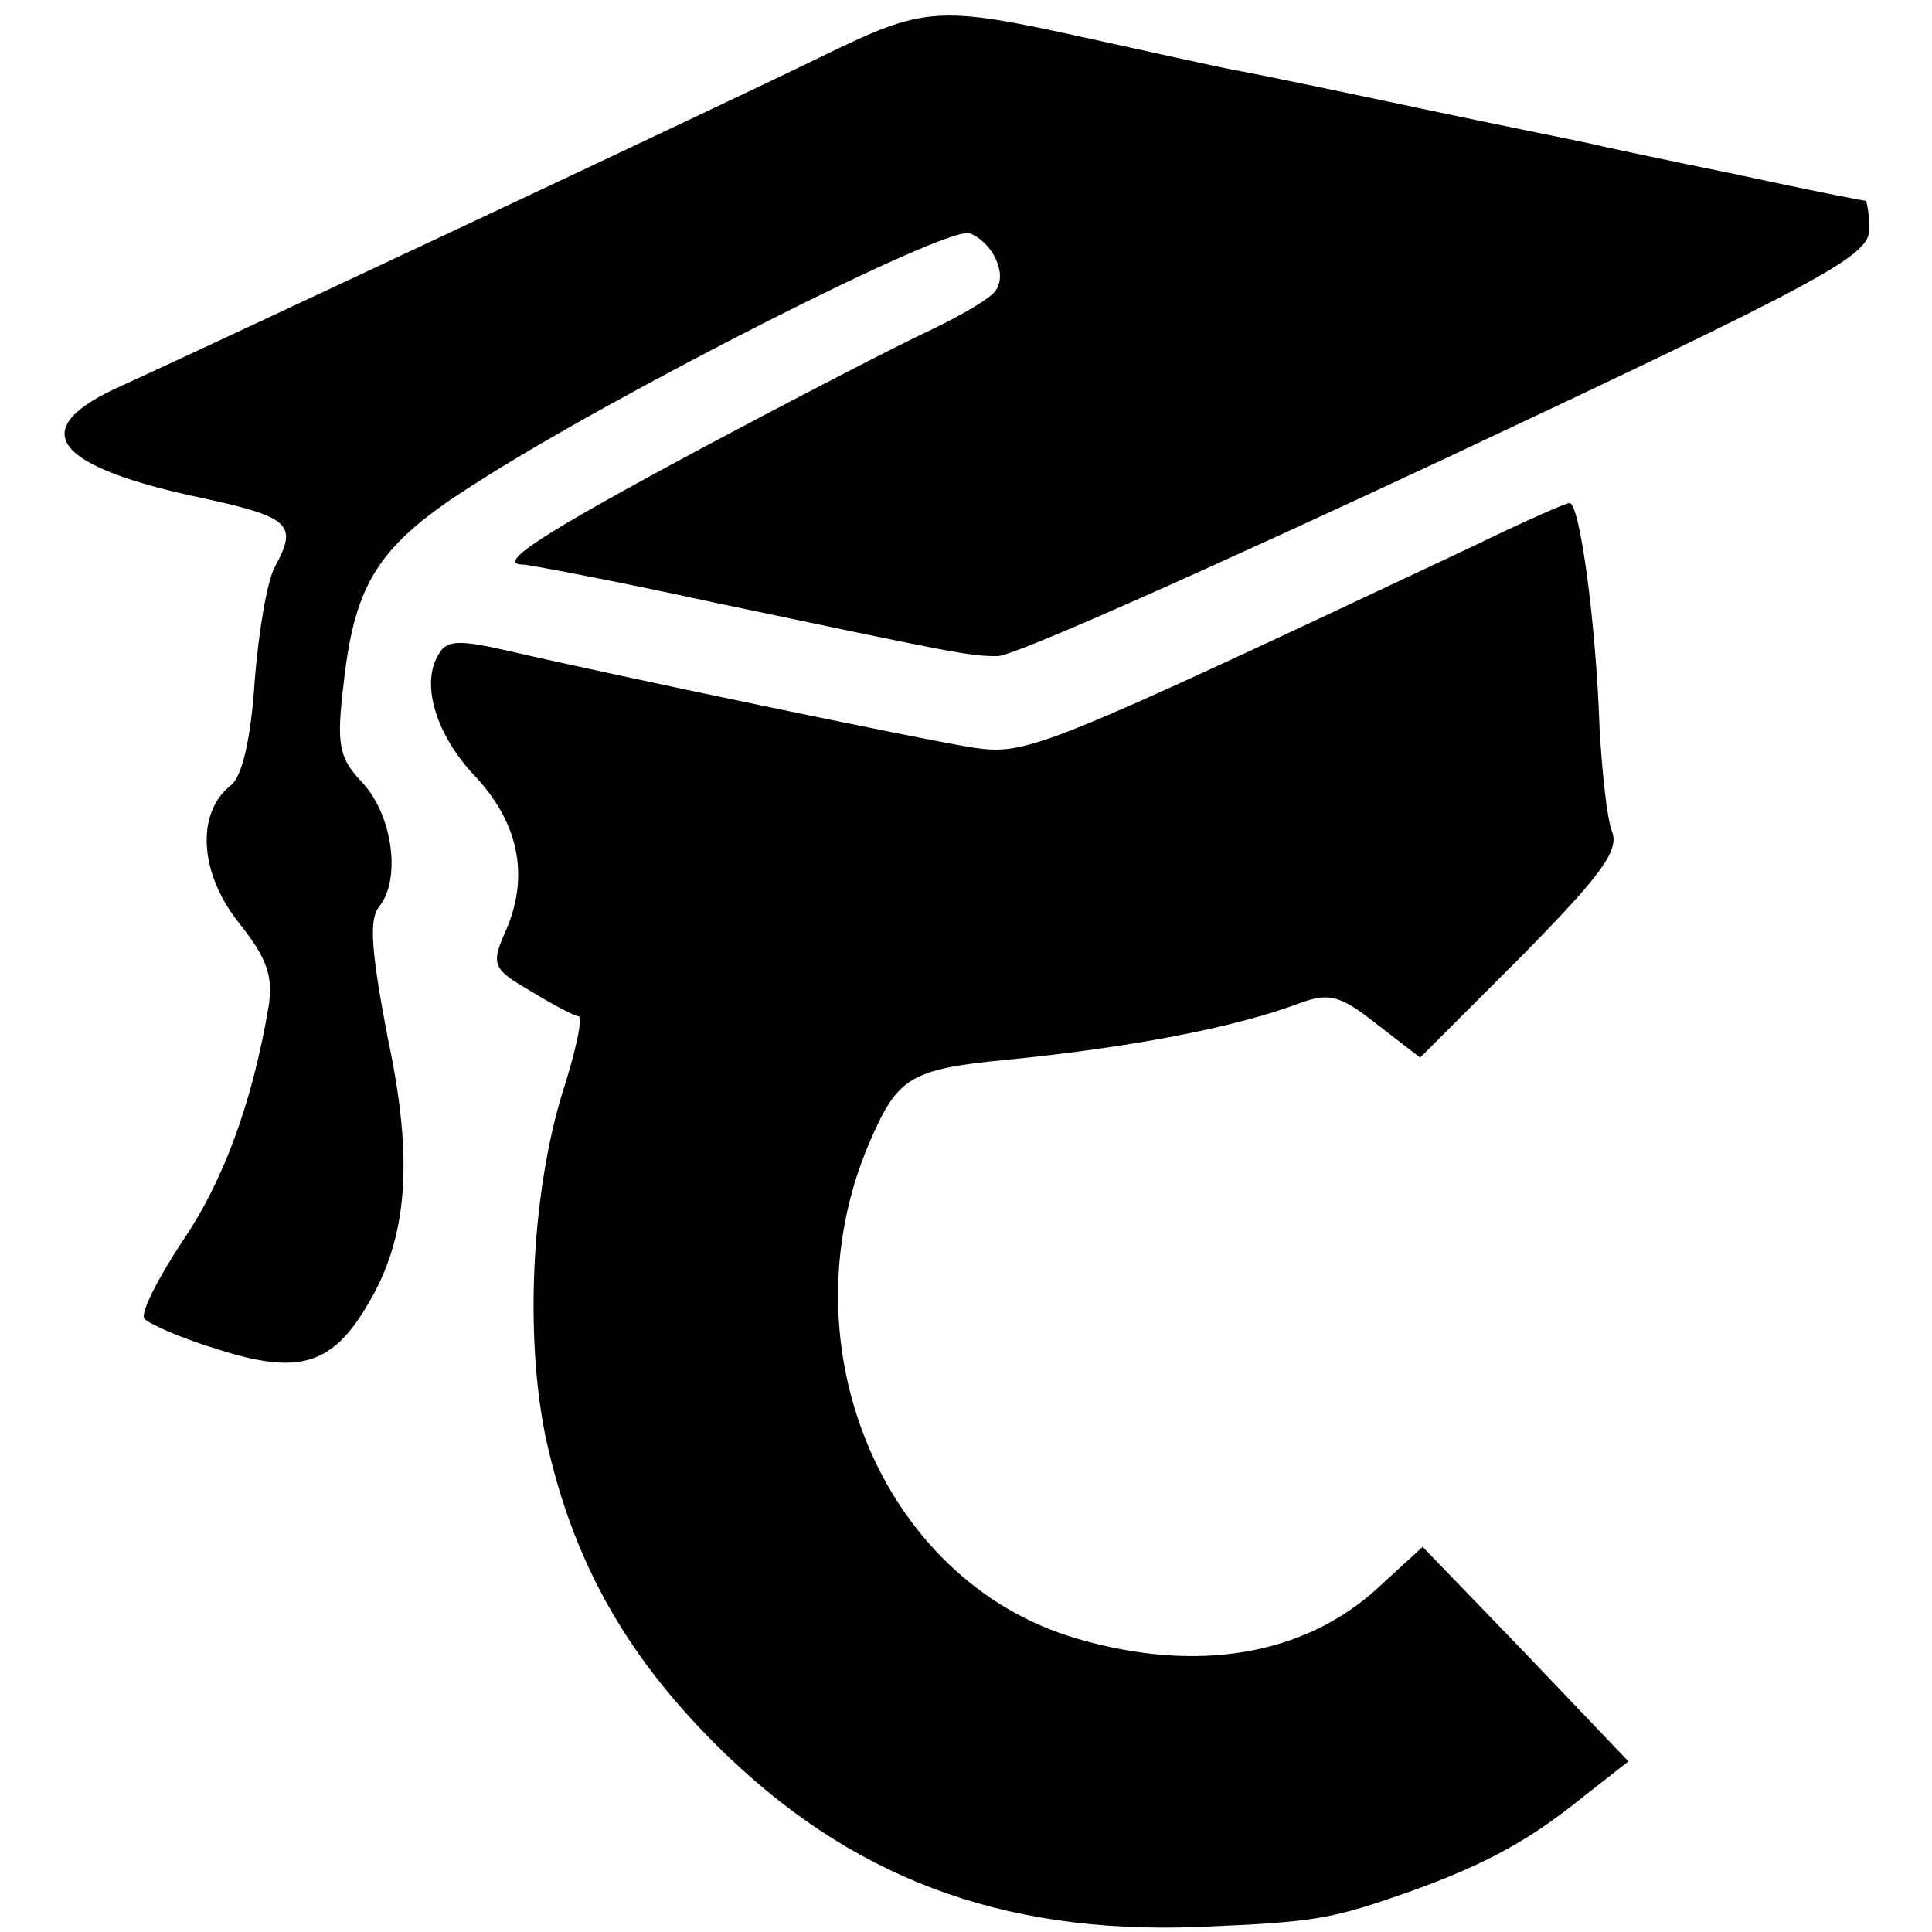
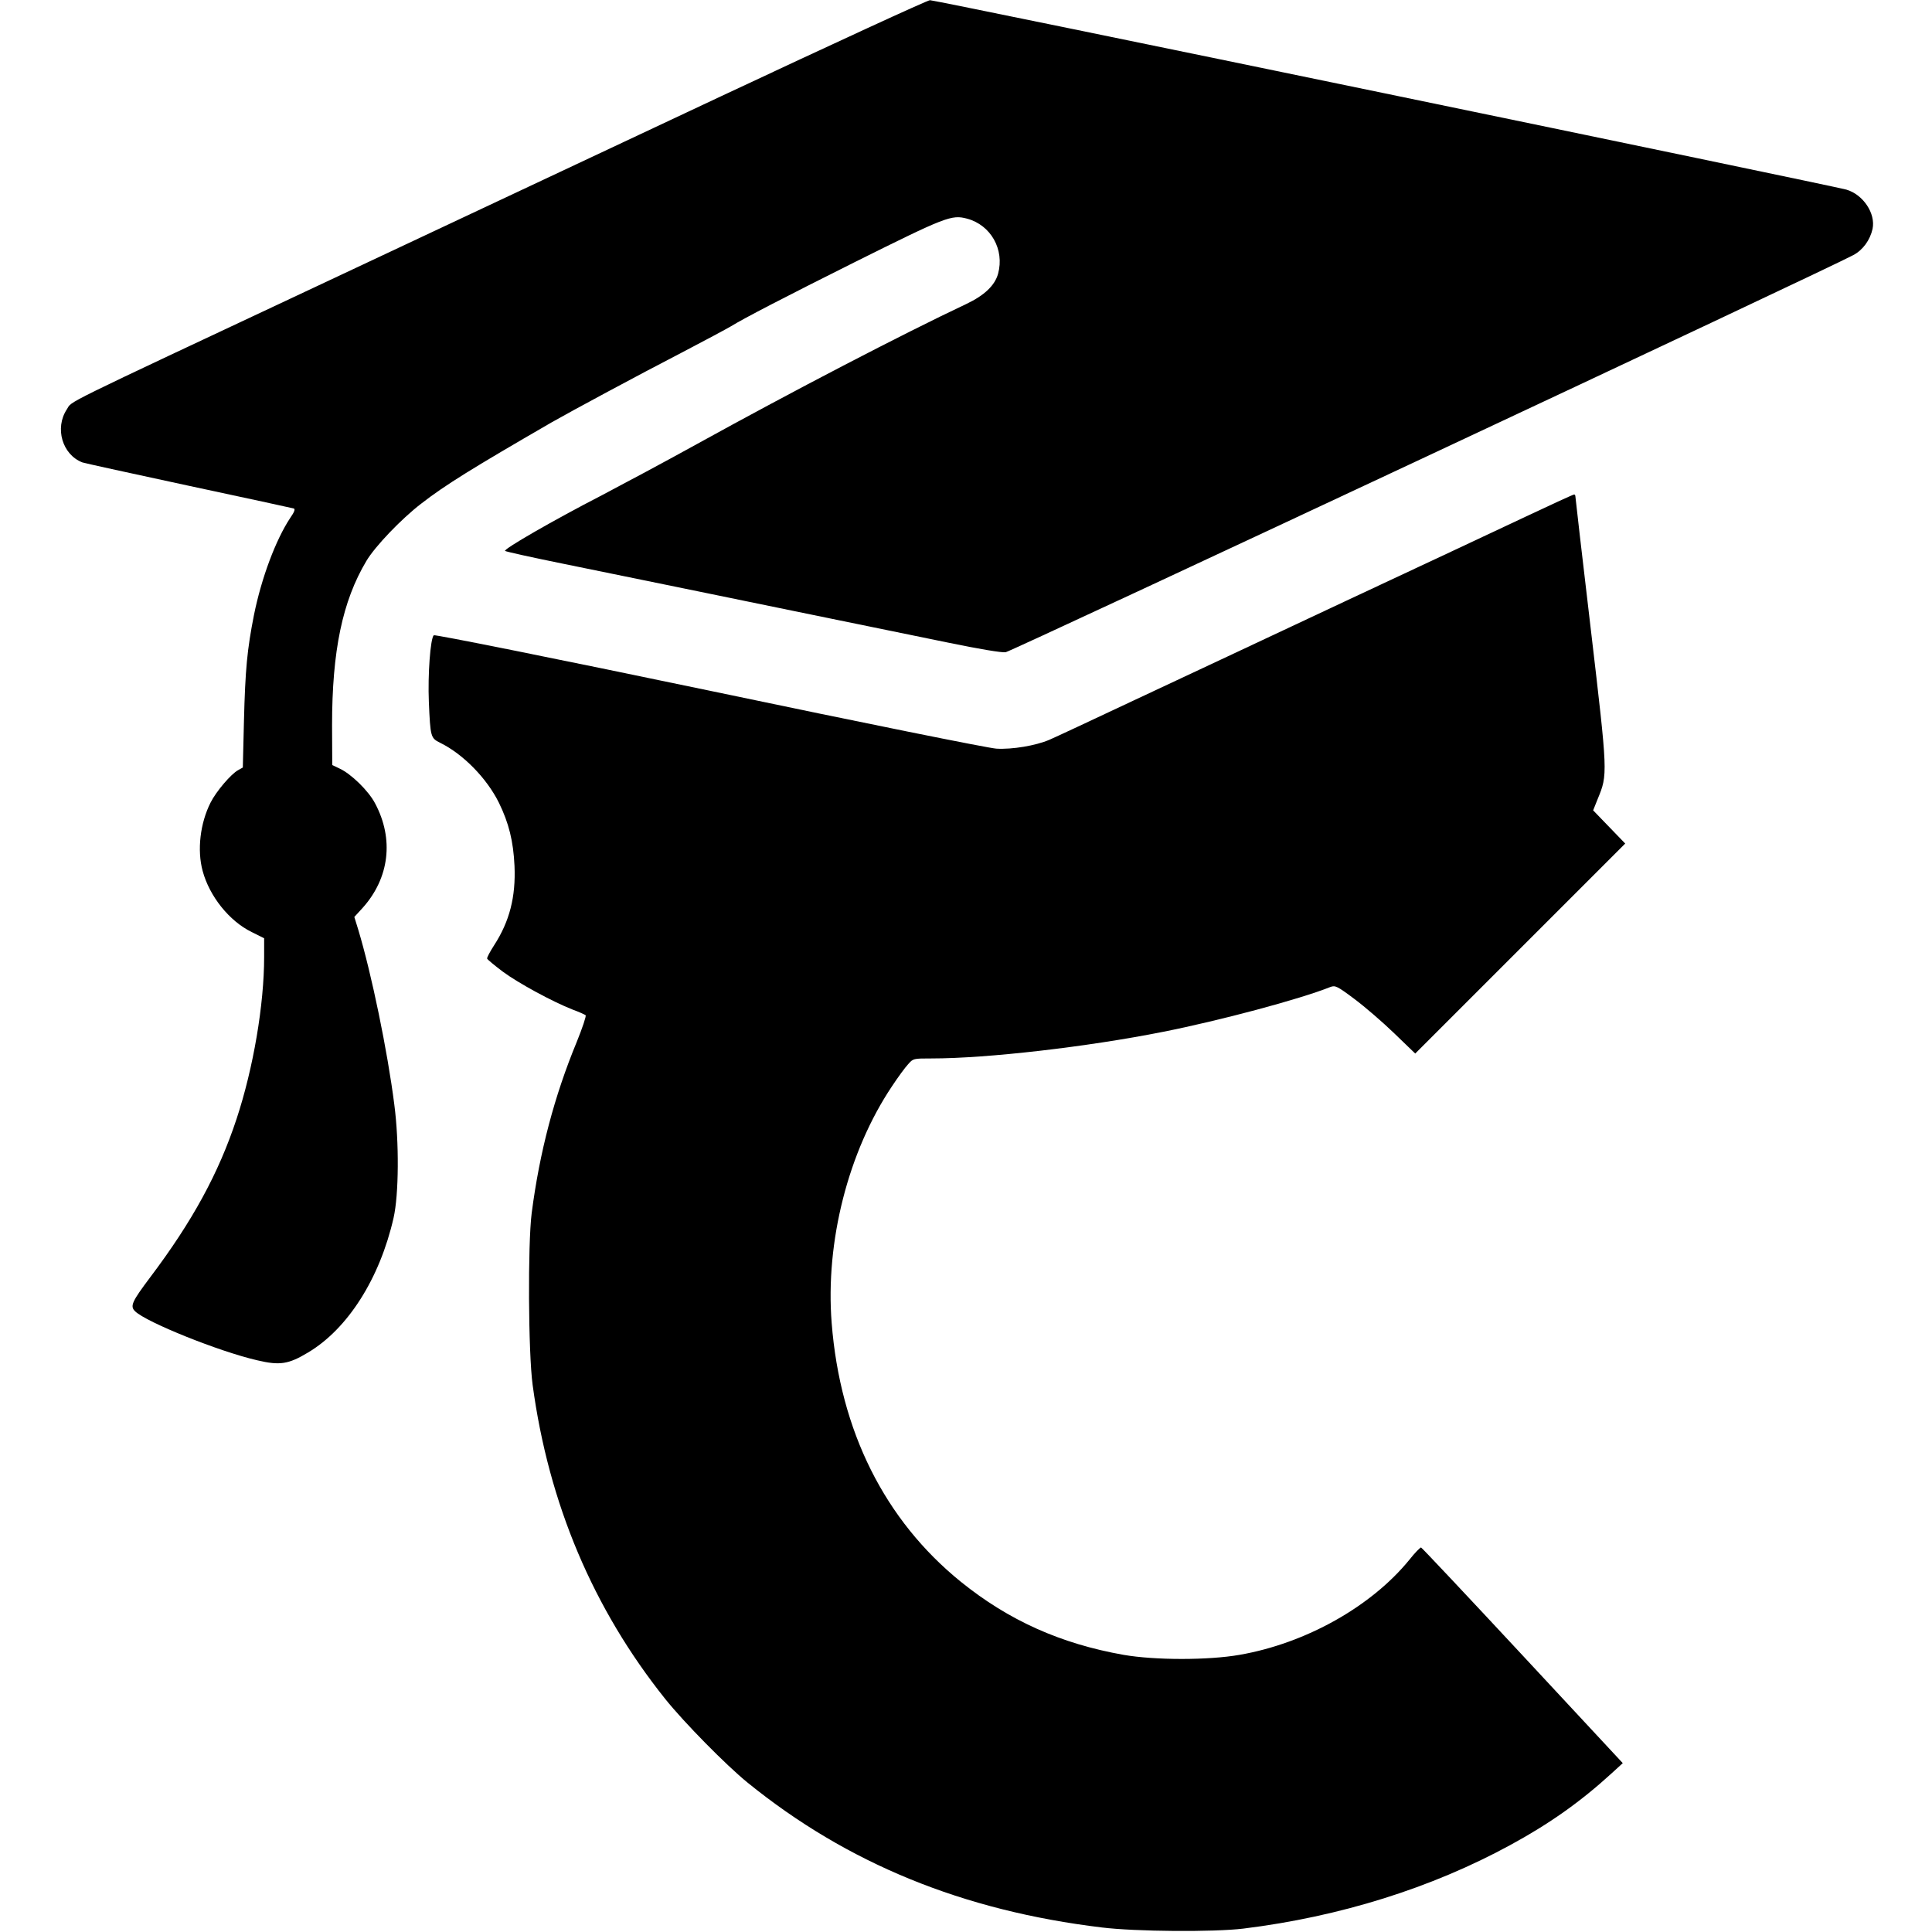
- <svg xmlns="http://www.w3.org/2000/svg" version="1.0" width="154pt" height="154pt" viewBox="0 0 154 154" preserveAspectRatio="xMidYMid meet">
-   <g transform="translate(0,154) scale(0.1,-0.1)" fill="#000000" stroke="none">
-     <path d="M655 1495 c-86 -42 -506 -239 -557 -262 -77 -34 -58 -63 54 -88 80 -17 86 -22 67 -57 -6 -11 -13 -52 -16 -91 -3 -46 -10 -76 -19 -83 -28 -22 -25 -70 6 -109 23 -29 28 -43 24 -68 -13 -76 -36 -139 -69 -187 -19 -29 -33 -56 -30 -61 3 -4 30 -16 60 -25 63 -20 90 -12 118 36 32 53 37 115 16 213 -13 68 -15 94 -7 104 18 22 11 73 -13 99 -19 20 -21 30 -15 80 9 80 28 110 104 158 110 71 378 207 395 200 18 -7 30 -32 21 -45 -3 -6 -27 -20 -52 -32 -26 -12 -109 -55 -184 -95 -125 -67 -164 -92 -141 -92 4 0 73 -13 151 -30 195 -41 204 -43 227 -43 11 -1 172 71 358 158 300 141 337 161 337 182 0 13 -2 23 -3 23 -2 0 -48 9 -103 21 -54 11 -106 22 -114 24 -8 2 -69 14 -135 28 -66 14 -133 28 -150 31 -16 3 -70 15 -120 26 -118 26 -128 25 -210 -15z" />
-     <path d="M1175 1105 c-346 -163 -356 -167 -399 -161 -44 7 -288 58 -370 77 -39 9 -50 9 -56 -2 -15 -23 -3 -64 28 -97 35 -37 44 -79 26 -122 -13 -29 -12 -32 19 -50 18 -11 35 -20 38 -20 4 0 -2 -28 -13 -62 -24 -79 -30 -192 -13 -274 21 -96 62 -171 135 -244 106 -106 227 -152 385 -146 95 4 106 6 171 29 58 21 93 40 135 74 l37 29 -82 86 -82 85 -36 -33 c-59 -54 -145 -68 -240 -40 -157 46 -236 240 -162 402 20 45 32 52 104 59 102 10 184 26 235 45 24 9 33 7 62 -16 l35 -27 81 81 c62 63 78 84 72 99 -4 10 -8 47 -10 83 -3 86 -16 180 -24 179 -3 0 -37 -15 -76 -34z" />
-   </g>
+ <svg xmlns="http://www.w3.org/2000/svg" version="1" width="1365.333" height="1365.333" viewBox="0 0 1024 1024">
+   <path d="M382 51.1c-59.7 28.1-155.5 73.1-213 100.1-140.6 66-130.4 61-133.6 65.8-6.5 9.9-2.4 24 8.3 28.1 1.2.4 26.7 6 56.5 12.4 29.9 6.4 54.9 11.8 55.5 12 .9.3.3 1.9-1.8 4.9-7.7 11.6-15.3 31.8-19.3 51.6-3.6 18.3-4.6 28.6-5.3 56.2l-.6 24.6-2.5 1.4c-3.7 2-11.6 11.2-14.6 17.2-5.5 10.9-7.2 25.1-4.2 36.2 3.6 13.4 14.1 26.6 26 32.4l6.6 3.3v9.9c0 25.2-5.7 58.9-14.6 85.8-9.5 28.8-23.4 54.3-45.8 84-9.7 12.9-10.8 15.3-8 18 5.9 5.8 44.7 21.4 64.8 26 11.9 2.8 16.5 2.1 26.8-4.1 21.1-12.5 38.1-39.3 45.4-71.4 2.8-12.3 3-40.1.4-60-3.6-28.4-12.1-69.5-19.1-92.7l-2.1-6.8 4.4-4.8c14.2-15.8 16.7-36.5 6.6-55.4-3.5-6.7-12.7-15.6-18.7-18.4l-4-1.9-.1-21c0-39.6 5.5-65.9 18.2-87.2 4.5-7.6 18.4-22.2 29.1-30.4 12.6-9.8 27-18.7 69-43 10.5-6 46-25.1 69.2-37.1 12.1-6.3 23.8-12.6 26-13.9 6.4-4 28.8-15.6 65.2-33.8 48.8-24.3 51.6-25.4 59.9-23.2 12.6 3.4 19.9 16.4 16.4 29.2-1.7 6.2-7.3 11.5-16.8 16-34.3 16.2-91.8 46.1-142.7 74.2-15.9 8.8-38.7 21-50.5 27.2-25.8 13.3-52.3 28.6-51.3 29.5.5.4 14.5 3.5 31.3 6.9 33.7 6.9 89.1 18.2 142 29.1 19 3.9 46.7 9.6 61.5 12.6 16.5 3.4 28.4 5.4 30.5 5.1 3-.4 436.2-203.3 449.3-210.5 5.1-2.7 8.9-8 10.2-13.9 1.7-8.2-5-18.2-13.9-20.8C970.7 98.3 495.6 0 492.9.1c-1.3 0-51.2 23-110.9 51z" />
+   <path d="M808.5 273.9c-13.7 6.5-56.9 26.7-96 45-39 18.3-89.2 41.9-111.5 52.3-22.3 10.5-42.4 19.9-44.8 20.9-7.2 3.1-19.7 5.2-28.1 4.7-4.4-.3-69.5-13.4-152.4-30.8-81.9-17.1-145.3-29.8-145.8-29.3-1.8 1.8-3.2 20.9-2.6 35.3.8 18.8 1 19.2 6 21.7 12.2 6 24.7 18.8 31.1 31.7 5.3 10.8 7.7 20.5 8.3 33.6.7 16.4-2.6 29.3-10.8 42-2.2 3.4-3.9 6.6-3.7 7.1.2.5 3.9 3.6 8.3 6.9 8.1 6 26.1 15.8 37 20.1 3.3 1.2 6.4 2.6 6.9 3 .4.4-1.7 6.7-4.7 14.1-11.9 28.8-19.7 58.4-23.9 90.8-2.1 16.7-1.8 73.9.5 91 8.5 63 32.1 118.7 70.3 166.5 10.1 12.6 32.3 35.1 43.6 44.3 52.9 42.9 114.1 67.9 187.8 76.8 17.9 2.2 59.4 2.5 75 .6 51.1-6.3 99.7-21.5 141.5-44.3 20.8-11.3 37.3-23 53.8-38.1l5.8-5.3-53-57c-29.1-31.3-53.4-57.1-53.9-57.3-.4-.1-3.3 2.8-6.2 6.5-20.2 24.8-54.9 44.3-90 50.4-16.5 2.9-44.8 2.9-61.5 0-33.3-5.9-60.8-18.2-86.2-38.7-40.4-32.7-64-79.9-68.5-137.2-3.4-43.1 8.8-90.9 32-125.5 3.1-4.7 6.9-9.9 8.5-11.6 2.7-3.1 2.8-3.1 12.5-3.1 29.3 0 82.4-6.1 122.6-14.1 29.8-5.9 72.3-17.2 88.8-23.8 2.5-.9 3.5-.5 12.7 6.4 5.5 4.1 15 12.3 21.1 18.2l11.1 10.7 55.6-55.6 55.7-55.7-8.5-8.8-8.5-8.8 2.4-6c5.4-13.1 5.4-12.9-3.6-89.6-4.5-38.2-8.2-70-8.2-70.7 0-.6-.3-1.2-.7-1.1-.5 0-12 5.3-25.8 11.8z" />
</svg>
